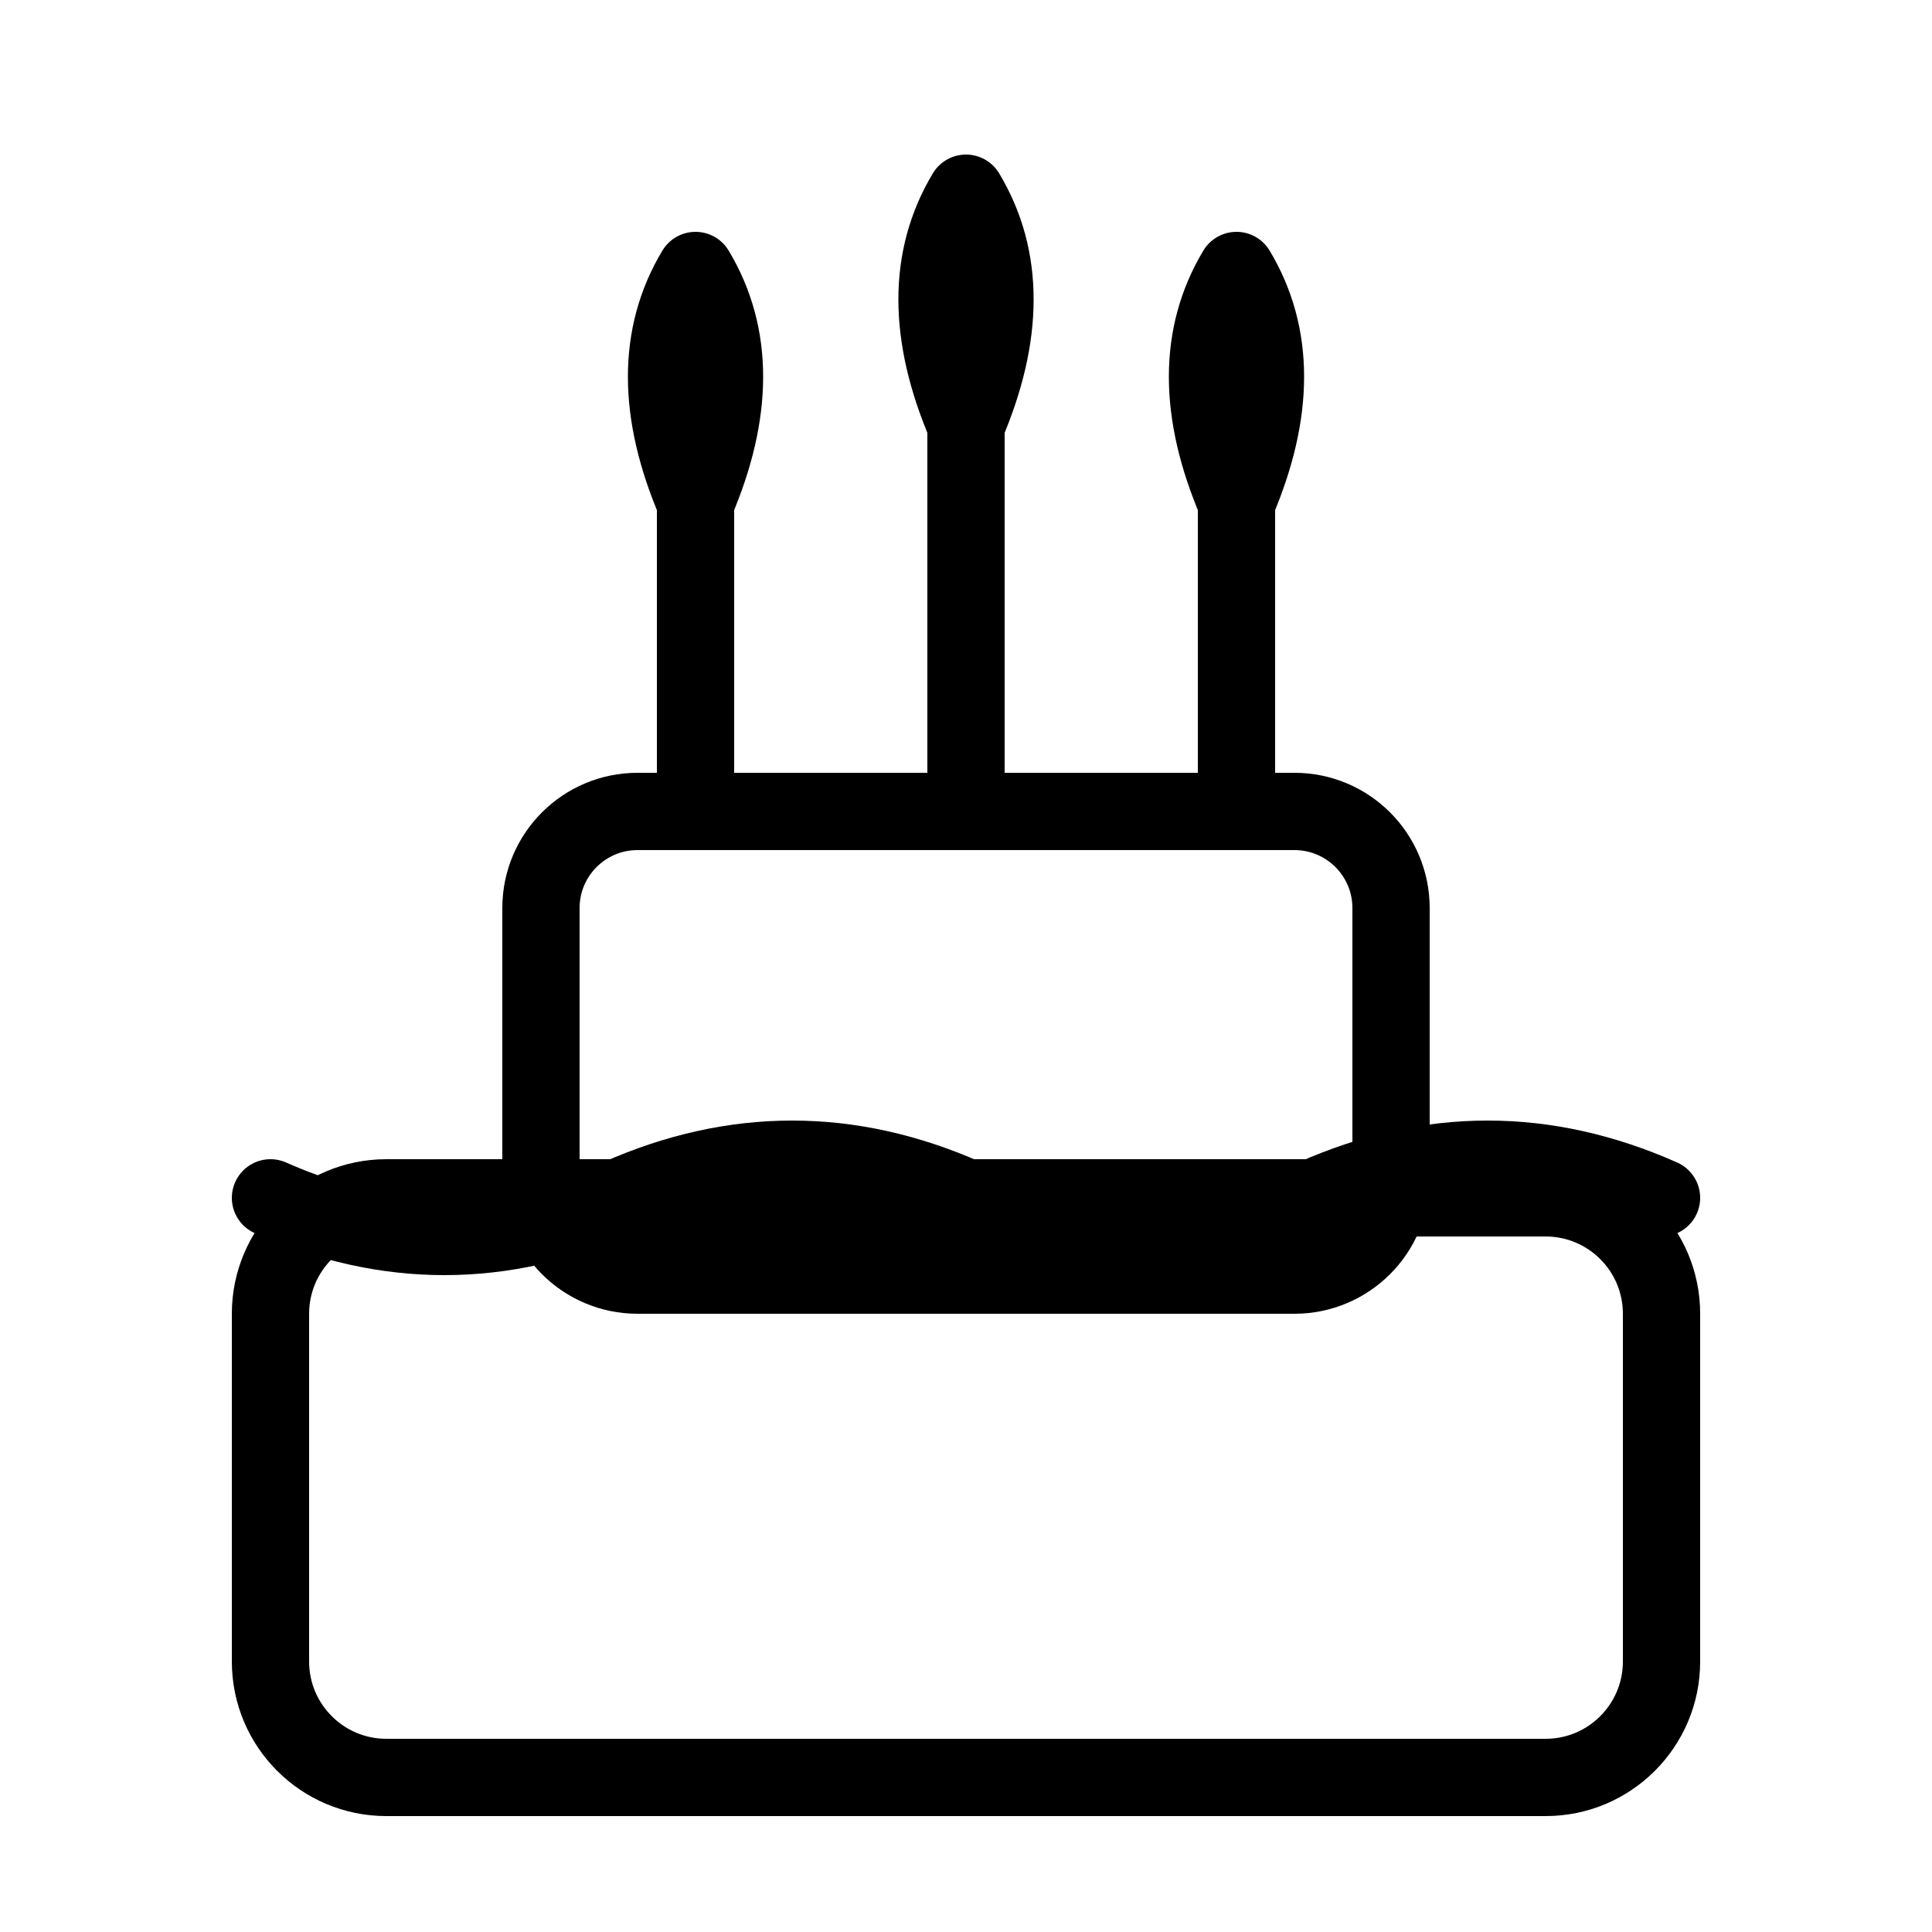
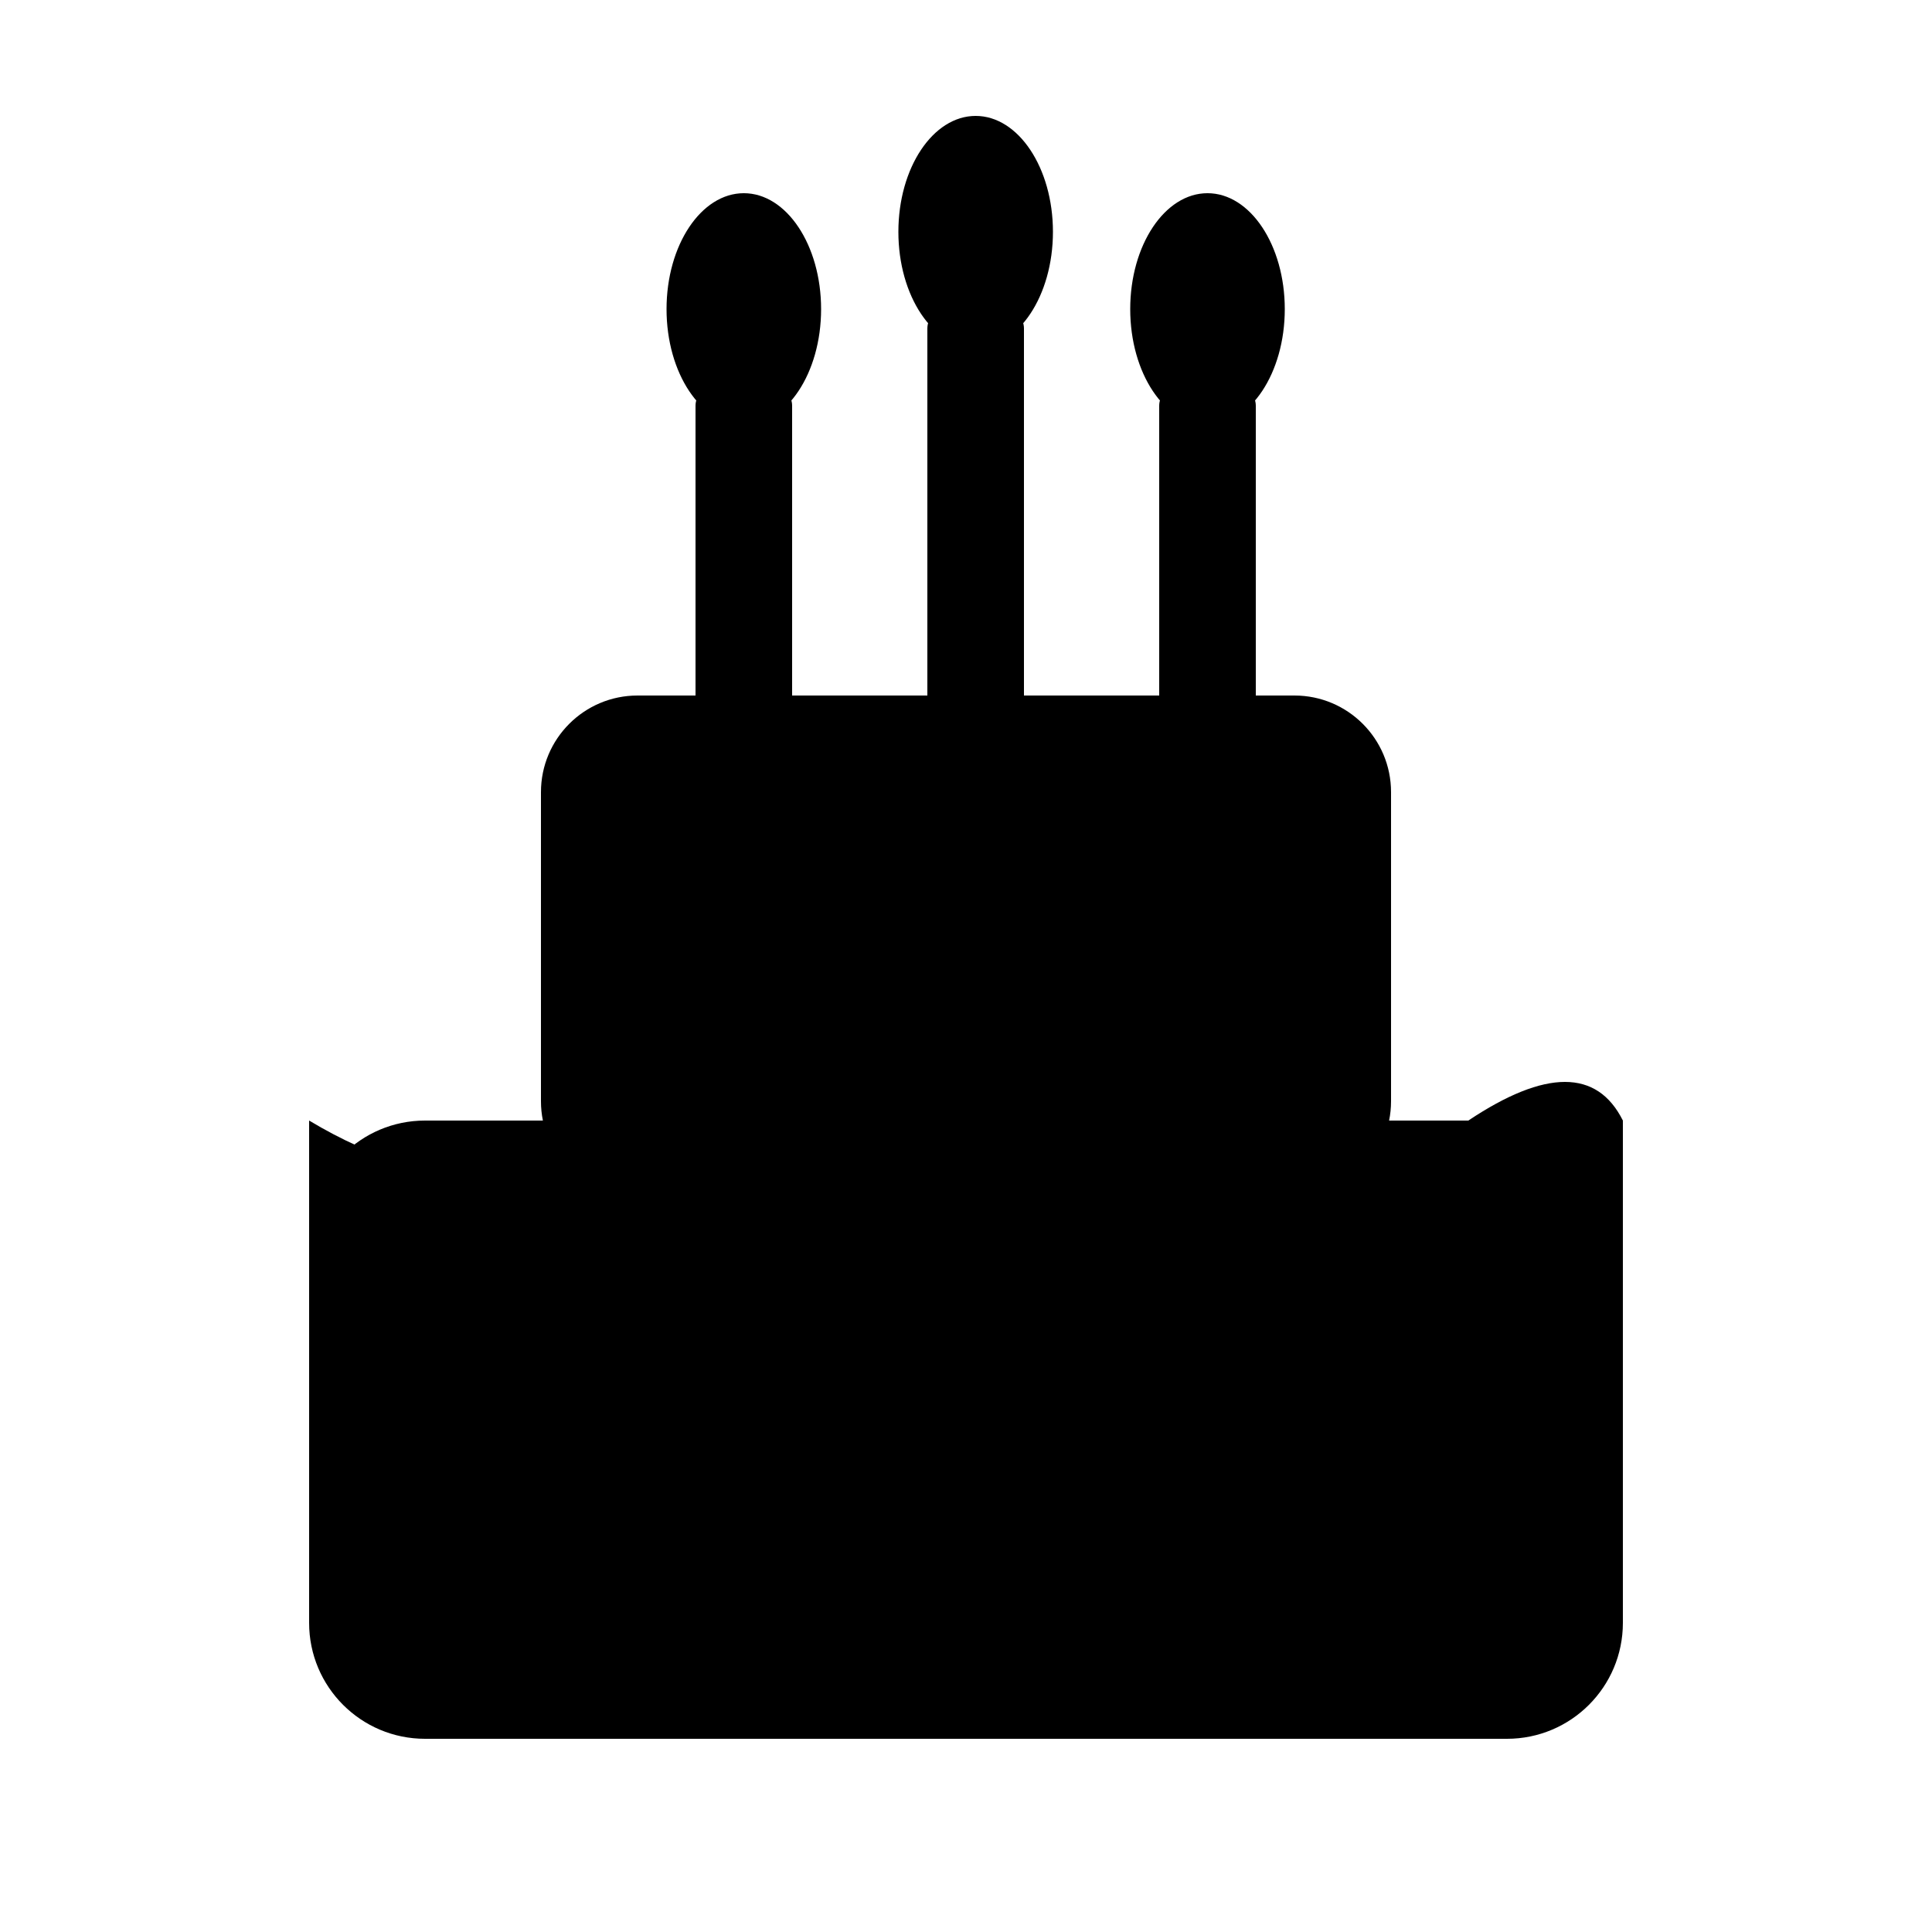
- <svg xmlns="http://www.w3.org/2000/svg" viewBox="0 0 100 100">
-   <path d="M 20 62 H 80 A 6 6 0 0 1 86 68 V 86 A 6 6 0 0 1 80 92 H 20 A 6 6 0 0 1 14 86 V 68 A 6 6 0 0 1 20 62 Z M 33 42 H 67 A 5 5 0 0 1 72 47 V 61 A 5 5 0 0 1 67 66 H 33 A 5 5 0 0 1 28 61 V 47 A 5 5 0 0 1 33 42 Z M 14 62 Q 23 66 32 62 Q 41 58 50 62 Q 59 66 68 62 Q 77 58 86 62 M 36 42 L 36 26 M 50 42 L 50 22 M 64 42 L 64 26 M 36 26 Q 33 19 36 14 Q 39 19 36 26 M 50 22 Q 47 15 50 10 Q 53 15 50 22 M 64 26 Q 61 19 64 14 Q 67 19 64 26" fill="none" stroke="currentColor" stroke-width="4" stroke-linecap="round" stroke-linejoin="round" />
+ <svg xmlns="http://www.w3.org/2000/svg" viewBox="0 0 100 100" data-tags="cake,birthday,bakery,dessert,candles,party,icing,celebration">
+   <path data-tone="accent" d="M 22 58 H 78 A 6 6 0 0 1 84 64 V 84 A 6 6 0 0 1 78 90 H 22 A 6 6 0 0 1 16 84 V 64 A 6 6 0 0 1 22 58 Z" />
+   <path data-tone="accent2" d="M 33 36 H 67 A 5 5 0 0 1 72 41 V 57 A 5 5 0 0 1 67 62 H 33 A 5 5 0 0 1 28 57 V 41 A 5 5 0 0 1 33 36 Z" />
+   <path data-tone="paper" d="M 16 58 Q 26 64 36 58 Q 46 52 56 58 Q 66 64 76 58 Q 82 54 84 58 V 64 H 16 Z" />
+   <path data-tone="ink" d="M 37 20 H 40 A 1 1 0 0 1 41 21 V 37 A 1 1 0 0 1 40 38 H 37 A 1 1 0 0 1 36 37 V 21 A 1 1 0 0 1 37 20 Z M 49 16 H 52 A 1 1 0 0 1 53 17 V 37 A 1 1 0 0 1 52 38 H 49 A 1 1 0 0 1 48 37 V 17 A 1 1 0 0 1 49 16 Z M 61 20 H 64 A 1 1 0 0 1 65 21 V 37 A 1 1 0 0 1 64 38 H 61 A 1 1 0 0 1 60 37 V 21 A 1 1 0 0 1 61 20 Z" />
+   <path data-tone="accent2" d="M 34.5 16 A 4 6 0 1 1 42.5 16 A 4 6 0 1 1 34.5 16 Z M 46.5 12 A 4 6 0 1 1 54.5 12 A 4 6 0 1 1 46.5 12 Z M 58.5 16 A 4 6 0 1 1 66.5 16 A 4 6 0 1 1 58.5 16 Z" />
</svg>
